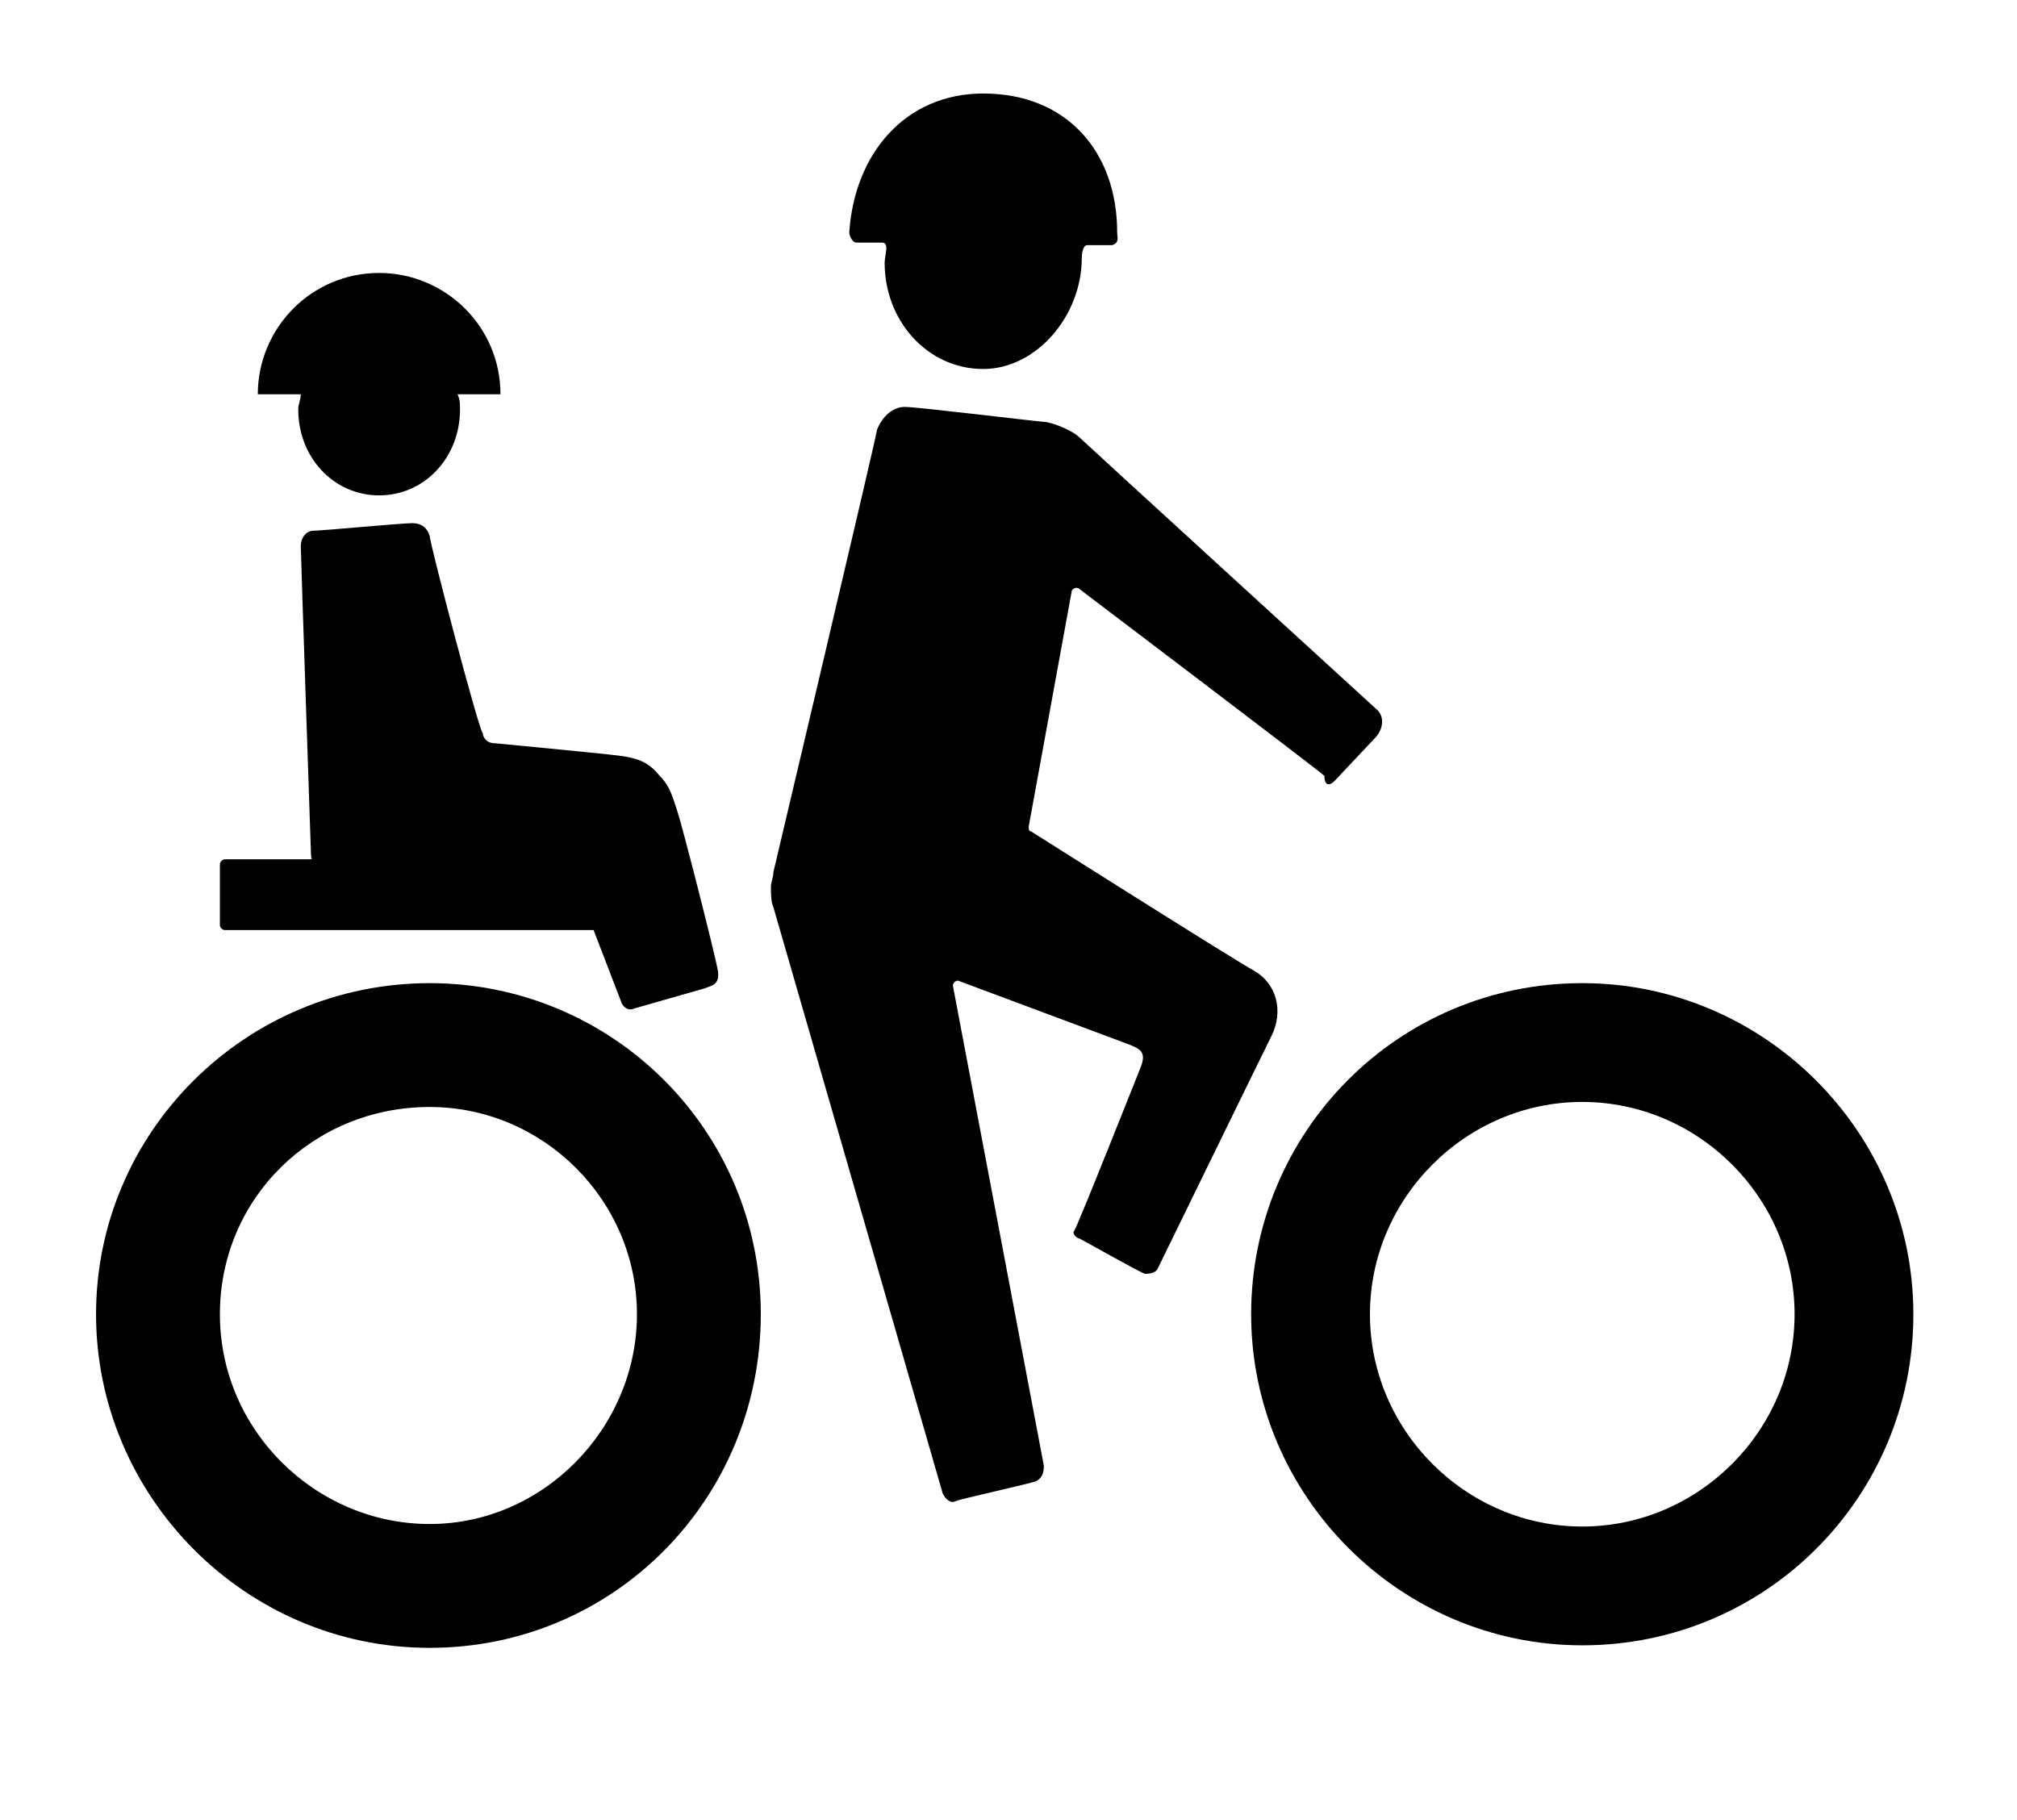
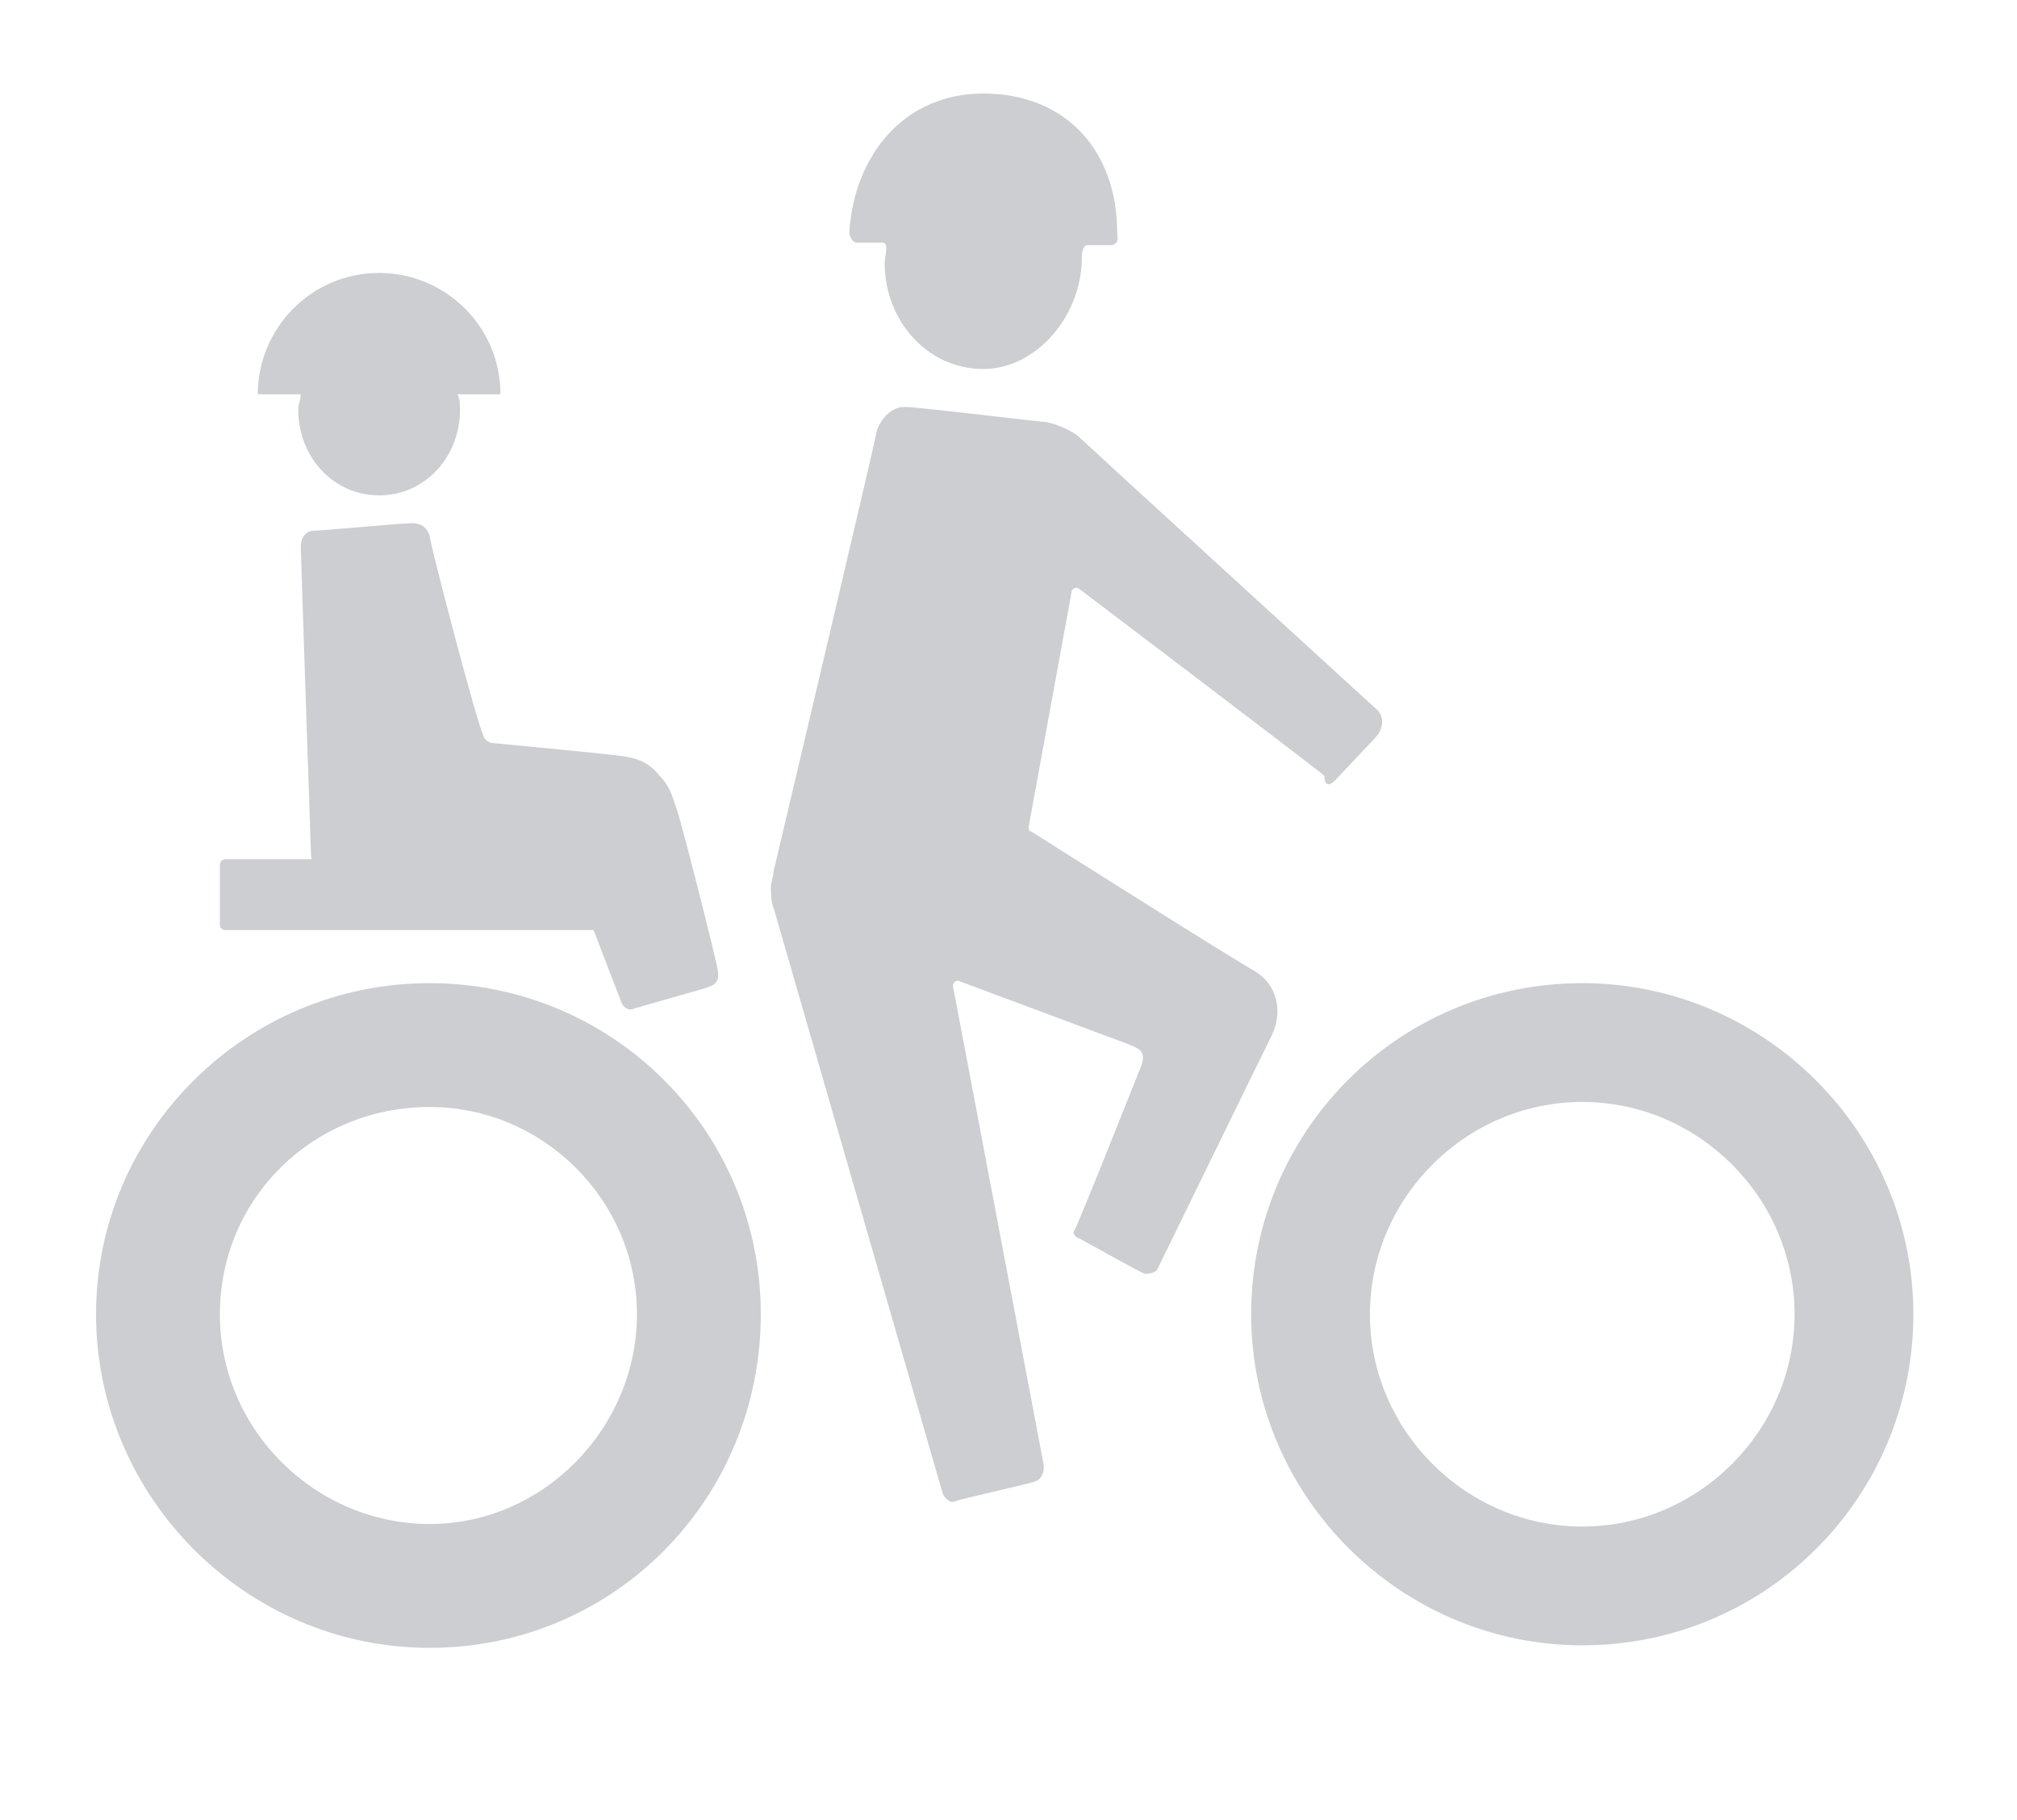
<svg xmlns="http://www.w3.org/2000/svg" version="1.1" id="Layer_1" x="0px" y="0px" viewBox="0 0 79.8 72" style="enable-background:new 0 0 79.8 72;" xml:space="preserve">
  <style type="text/css">
	.st0{display:none;}
	.st1{display:inline;}
+ 	.st2{fill:#CCCED1;}
</style>
  <g id="Layer_1_1_" class="st0">
    <g class="st1">
      <g>
        <g>
          <path d="M53,38.3c0.1,0.1,0.3,0.2,0.5,0l2.9-2.8c0.1-0.1,0.1-0.3,0-0.5l-5.6-6.2c-0.1-0.1-0.3-0.4-0.3-0.6l-2.6-8.9      c-0.1-0.2-0.2-0.4-0.4-0.4l-8.1-3c-0.2-0.1-0.4,0-0.6,0.1l-9.5,9.4c-0.1,0.1-0.3,0.4-0.4,0.6l-3.3,8.3c-0.1,0.2,0,0.4,0.2,0.5      l3.1,1.6c0.2,0.1,0.4,0,0.4-0.2l3.3-8c0.1-0.2,0.2-0.4,0.4-0.6l3.7-3.6c0.1-0.1,0.2-0.1,0.2,0.1l-6.3,25c0,0.2-0.2,0.5-0.3,0.6      l-8.1,12.9c-0.1,0.2-0.1,0.4,0.1,0.5l4,2.9c0.2,0.1,0.4,0.1,0.5-0.1L35.6,53c0.1-0.2,0.2-0.4,0.3-0.6l2.8-9.3      c0.1-0.2,0.2-0.2,0.3,0l4.8,8.6c0.1,0.2,0.2,0.4,0.3,0.6l4.2,13.2c0.1,0.2,0.2,0.3,0.4,0.2l4.8-1.4c0.2-0.1,0.3-0.2,0.2-0.4      l-4.5-14c-0.1-0.2-0.2-0.5-0.2-0.6l-6-13.2c-0.1-0.2-0.1-0.5-0.1-0.6l1.8-9.4c0-0.2,0.1-0.2,0.2,0l2.7,5.3      c0.1,0.2,0.3,0.4,0.4,0.6L53,38.3z" />
        </g>
      </g>
      <path d="M48.8,11.2c0,2.5-2,4.4-4.4,4.4c-2.5,0-4.4-2-4.4-4.4c0-2.5,2-4.4,4.4-4.4C46.8,6.8,48.8,8.8,48.8,11.2z" />
    </g>
  </g>
  <g id="Layer_2_1_" class="st0">
    <g class="st1">
      <g>
        <g>
          <path d="M52.8,38c0.1,0.1,0.3,0.2,0.5,0l2.9-2.8c0.1-0.1,0.1-0.3,0-0.5l-5.6-6.2c-0.1-0.1-0.3-0.4-0.3-0.6L47.7,19      c-0.1-0.2-0.2-0.4-0.4-0.4l-8.1-3c-0.2-0.1-0.4,0-0.6,0.1l-9.5,9.4c-0.1,0.1-0.3,0.4-0.4,0.6L25.4,34c-0.1,0.2,0,0.4,0.2,0.5      l3.1,1.6c0.2,0.1,0.4,0,0.4-0.2l3.3-8c0.1-0.2,0.2-0.4,0.4-0.6l3.7-3.6c0.1-0.1,0.2-0.1,0.2,0.1l-2,10.4c0,0.2-0.1,0.5-0.2,0.6      l-7.2,12.4c-0.1,0.2,0,0.4,0.1,0.5l2.4,1.8c0.1,0.1,0.2,0.3,0.1,0.5L22,62.5c-0.1,0.2-0.1,0.4,0.1,0.5l4,2.9      c0.2,0.1,0.4,0.1,0.5-0.1l8.8-12.9c0.1-0.2,0.3-0.3,0.5-0.3l3.5-0.2c0.2,0,0.5,0,0.7-0.1l3.2-0.4c0.2,0,0.4,0.1,0.4,0.3      l4.2,13.2c0.1,0.2,0.2,0.3,0.4,0.2l4.8-1.4c0.2-0.1,0.3-0.2,0.2-0.4l-4.5-14c-0.1-0.2-0.2-0.5-0.2-0.6L43,36      c-0.1-0.2-0.1-0.5-0.1-0.6l1-4.3c0-0.2,0.1-0.5,0.2-0.7l0.9-3.3c0-0.2,0.2-0.2,0.2,0l2.1,4.2c0.1,0.2,0.2,0.4,0.4,0.6L52.8,38z" />
        </g>
      </g>
      <path d="M48.6,11c0,2.5-2,4.4-4.4,4.4c-2.5,0-4.4-2-4.4-4.4c0-2.5,2-4.4,4.4-4.4C46.6,6.5,48.6,8.5,48.6,11z" />
    </g>
  </g>
  <g id="Layer_3">
    <g>
      <g>
-         <path d="M52.8,30.9l1.6-1.7c0.3-0.3,0.4-0.8,0.1-1.1c0,0-11.6-10.6-11.8-10.8c-0.2-0.2-0.8-0.5-1.3-0.6c-0.2,0-5.1-0.6-5.6-0.6     c-0.5,0-0.9,0.4-1.1,0.9c-0.1,0.6-4.1,17.5-4.1,17.5c0,0.2-0.1,0.4-0.1,0.6s0,0.6,0.1,0.8l6.7,23.2c0.1,0.2,0.3,0.4,0.5,0.3     s3-0.7,3.2-0.8s0.3-0.3,0.3-0.6l-3.6-19c0-0.1,0.1-0.2,0.2-0.2l6.7,2.5c0.5,0.2,0.8,0.3,0.5,1c0,0-2.5,6.3-2.6,6.4     c-0.1,0.1,0.1,0.3,0.2,0.3c0.2,0.1,2.5,1.4,2.6,1.4s0.4,0,0.5-0.2c0.2-0.4,4-8.2,4.5-9.2c0.5-1,0.2-2.1-0.7-2.6     c-0.9-0.5-8.8-5.5-8.8-5.5c-0.1,0-0.1-0.1-0.1-0.2l1.7-9.3c0-0.1,0.2-0.2,0.3-0.1c0,0,9.5,7.2,9.7,7.4     C52.4,31.1,52.6,31.1,52.8,30.9z" />
+         <path class="st2" d="M52.8,30.9l1.6-1.7c0.3-0.3,0.4-0.8,0.1-1.1c0,0-11.6-10.6-11.8-10.8c-0.2-0.2-0.8-0.5-1.3-0.6     c-0.2,0-5.1-0.6-5.6-0.6s-0.9,0.4-1.1,0.9c-0.1,0.6-4.1,17.5-4.1,17.5c0,0.2-0.1,0.4-0.1,0.6s0,0.6,0.1,0.8l6.7,23.2     c0.1,0.2,0.3,0.4,0.5,0.3s3-0.7,3.2-0.8s0.3-0.3,0.3-0.6l-3.6-19c0-0.1,0.1-0.2,0.2-0.2l6.7,2.5c0.5,0.2,0.8,0.3,0.5,1     c0,0-2.5,6.3-2.6,6.4c-0.1,0.1,0.1,0.3,0.2,0.3c0.2,0.1,2.5,1.4,2.6,1.4s0.4,0,0.5-0.2c0.2-0.4,4-8.2,4.5-9.2s0.2-2.1-0.7-2.6     s-8.8-5.5-8.8-5.5c-0.1,0-0.1-0.1-0.1-0.2l1.7-9.3c0-0.1,0.2-0.2,0.3-0.1c0,0,9.5,7.2,9.7,7.4C52.4,31.1,52.6,31.1,52.8,30.9z" />
      </g>
-       <path d="M44.2,9.2c0-3.2-2-5.5-5.3-5.5c-3.1,0-5.1,2.4-5.3,5.5c0,0.1,0.1,0.4,0.3,0.4c0.2,0,0.5,0,1,0c0.3,0,0.1,0.5,0.1,0.8    c0,2.3,1.7,4.2,3.9,4.2c2.1,0,3.9-2.1,3.9-4.4c0-0.3,0.1-0.5,0.2-0.5c0.5,0,0.8,0,1,0C44.3,9.6,44.2,9.4,44.2,9.2z" />
-       <path d="M51.2,27.2" />
-       <path d="M53.1,29.9" />
+       <path class="st2" d="M44.2,9.2c0-3.2-2-5.5-5.3-5.5c-3.1,0-5.1,2.4-5.3,5.5c0,0.1,0.1,0.4,0.3,0.4s0.5,0,1,0    c0.3,0,0.1,0.5,0.1,0.8c0,2.3,1.7,4.2,3.9,4.2c2.1,0,3.9-2.1,3.9-4.4c0-0.3,0.1-0.5,0.2-0.5c0.5,0,0.8,0,1,0    C44.3,9.6,44.2,9.4,44.2,9.2z" />
+       <path class="st2" d="M51.2,27.2" />
+       <path class="st2" d="M53.1,29.9" />
      <g>
-         <path d="M17,43.8c4.5,0,8.2,3.7,8.2,8.2s-3.7,8.3-8.2,8.3S8.7,56.6,8.7,52S12.4,43.8,17,43.8 M17,38.9C9.7,38.9,3.8,44.8,3.8,52     S9.7,65.2,17,65.2S30.1,59.3,30.1,52S24.2,38.9,17,38.9L17,38.9z" />
+         <path class="st2" d="M17,43.8c4.5,0,8.2,3.7,8.2,8.2s-3.7,8.3-8.2,8.3S8.7,56.6,8.7,52S12.4,43.8,17,43.8 M17,38.9     C9.7,38.9,3.8,44.8,3.8,52S9.7,65.2,17,65.2S30.1,59.3,30.1,52S24.2,38.9,17,38.9L17,38.9z" />
      </g>
      <g>
-         <path d="M62.6,43.6c4.6,0,8.4,3.8,8.4,8.4s-3.8,8.4-8.4,8.4s-8.4-3.8-8.4-8.4S58,43.6,62.6,43.6 M62.6,38.9     c-7.3,0-13.1,5.9-13.1,13.1s5.9,13.1,13.1,13.1c7.3,0,13.1-5.9,13.1-13.1S69.8,38.9,62.6,38.9L62.6,38.9z" />
+         <path class="st2" d="M62.6,43.6c4.6,0,8.4,3.8,8.4,8.4s-3.8,8.4-8.4,8.4s-8.4-3.8-8.4-8.4S58,43.6,62.6,43.6 M62.6,38.9     c-7.3,0-13.1,5.9-13.1,13.1s5.9,13.1,13.1,13.1c7.3,0,13.1-5.9,13.1-13.1S69.8,38.9,62.6,38.9L62.6,38.9z" />
      </g>
    </g>
    <g>
      <g>
-         <path d="M17,21.2c-0.1-0.3-0.3-0.5-0.7-0.5c-0.4,0-3.6,0.3-3.9,0.3s-0.5,0.3-0.5,0.6s0.4,12.1,0.4,12.1c0,0.5,0.2,0.6,0.4,0.6     l9.4-0.1c0.2,0,0.4,0.1,0.5,0.3l2,5.2c0.1,0.2,0.3,0.3,0.5,0.2l2.8-0.8c0.2-0.1,0.6-0.1,0.5-0.7c-0.1-0.6-1.4-5.7-1.6-6.3     c-0.2-0.6-0.3-1-0.7-1.4c-0.4-0.5-0.8-0.7-1.6-0.8s-5-0.5-5-0.5c-0.2,0-0.4-0.2-0.4-0.4C19,29.1,17,21.5,17,21.2z" />
+         <path class="st2" d="M17,21.2c-0.1-0.3-0.3-0.5-0.7-0.5c-0.4,0-3.6,0.3-3.9,0.3s-0.5,0.3-0.5,0.6s0.4,12.1,0.4,12.1     c0,0.5,0.2,0.6,0.4,0.6l9.4-0.1c0.2,0,0.4,0.1,0.5,0.3l2,5.2c0.1,0.2,0.3,0.3,0.5,0.2l2.8-0.8c0.2-0.1,0.6-0.1,0.5-0.7     c-0.1-0.6-1.4-5.7-1.6-6.3c-0.2-0.6-0.3-1-0.7-1.4c-0.4-0.5-0.8-0.7-1.6-0.8s-5-0.5-5-0.5c-0.2,0-0.4-0.2-0.4-0.4     C19,29.1,17,21.5,17,21.2z" />
      </g>
-       <path d="M19.8,15.6c0-2.7-2.2-4.8-4.8-4.8c-2.7,0-4.8,2.2-4.8,4.8c0.3,0,0.9,0,1.7,0c0,0.2-0.1,0.4-0.1,0.6c0,1.9,1.4,3.4,3.2,3.4    s3.2-1.5,3.2-3.4c0-0.2,0-0.4-0.1-0.6C18.9,15.6,19.5,15.6,19.8,15.6z" />
-       <path d="M32.7,27.6" />
-       <path d="M34.7,30.3" />
+       <path class="st2" d="M19.8,15.6c0-2.7-2.2-4.8-4.8-4.8c-2.7,0-4.8,2.2-4.8,4.8c0.3,0,0.9,0,1.7,0c0,0.2-0.1,0.4-0.1,0.6    c0,1.9,1.4,3.4,3.2,3.4s3.2-1.5,3.2-3.4c0-0.2,0-0.4-0.1-0.6C18.9,15.6,19.5,15.6,19.8,15.6z" />
+       <path class="st2" d="M32.7,27.6" />
+       <path class="st2" d="M34.7,30.3" />
    </g>
-     <path d="M8.9,34h16.2c0.1,0,0.2,0.1,0.2,0.2v2.4c0,0.1-0.1,0.2-0.2,0.2H8.9c-0.1,0-0.2-0.1-0.2-0.2v-2.4C8.7,34.1,8.8,34,8.9,34z" />
+     <path class="st2" d="M8.9,34h16.2c0.1,0,0.2,0.1,0.2,0.2v2.4c0,0.1-0.1,0.2-0.2,0.2H8.9c-0.1,0-0.2-0.1-0.2-0.2v-2.4   C8.7,34.1,8.8,34,8.9,34z" />
  </g>
</svg>
